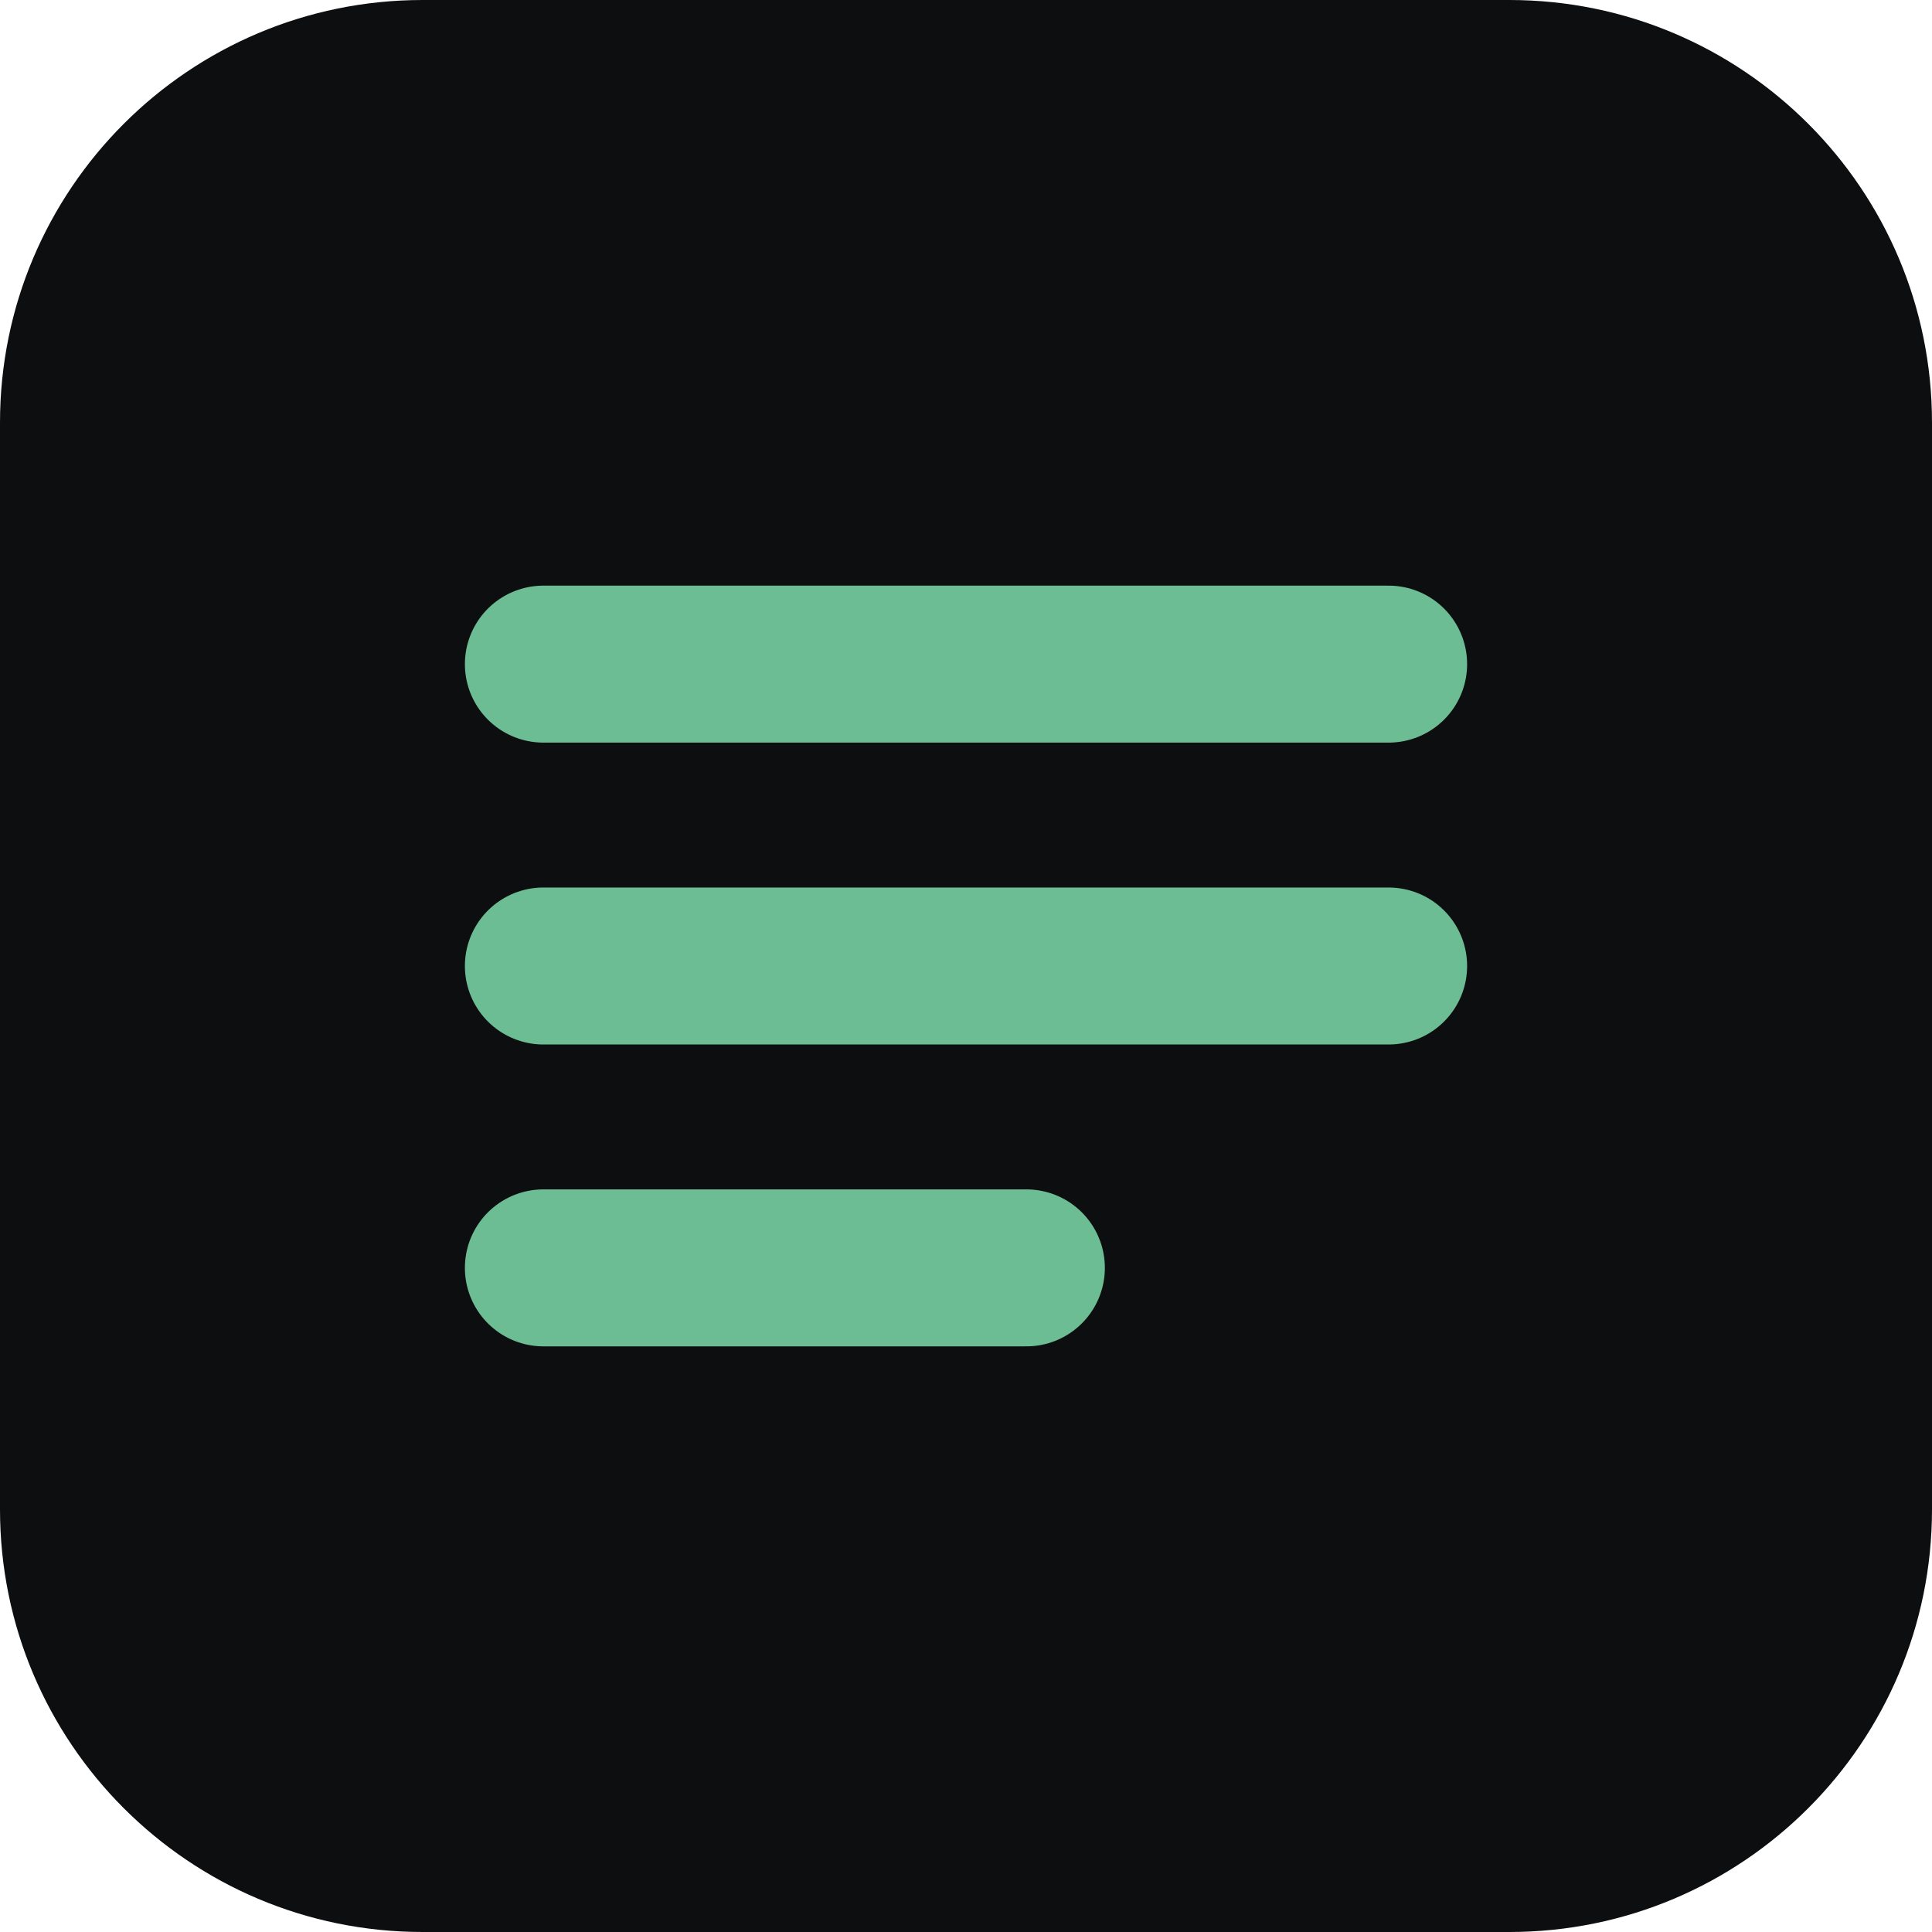
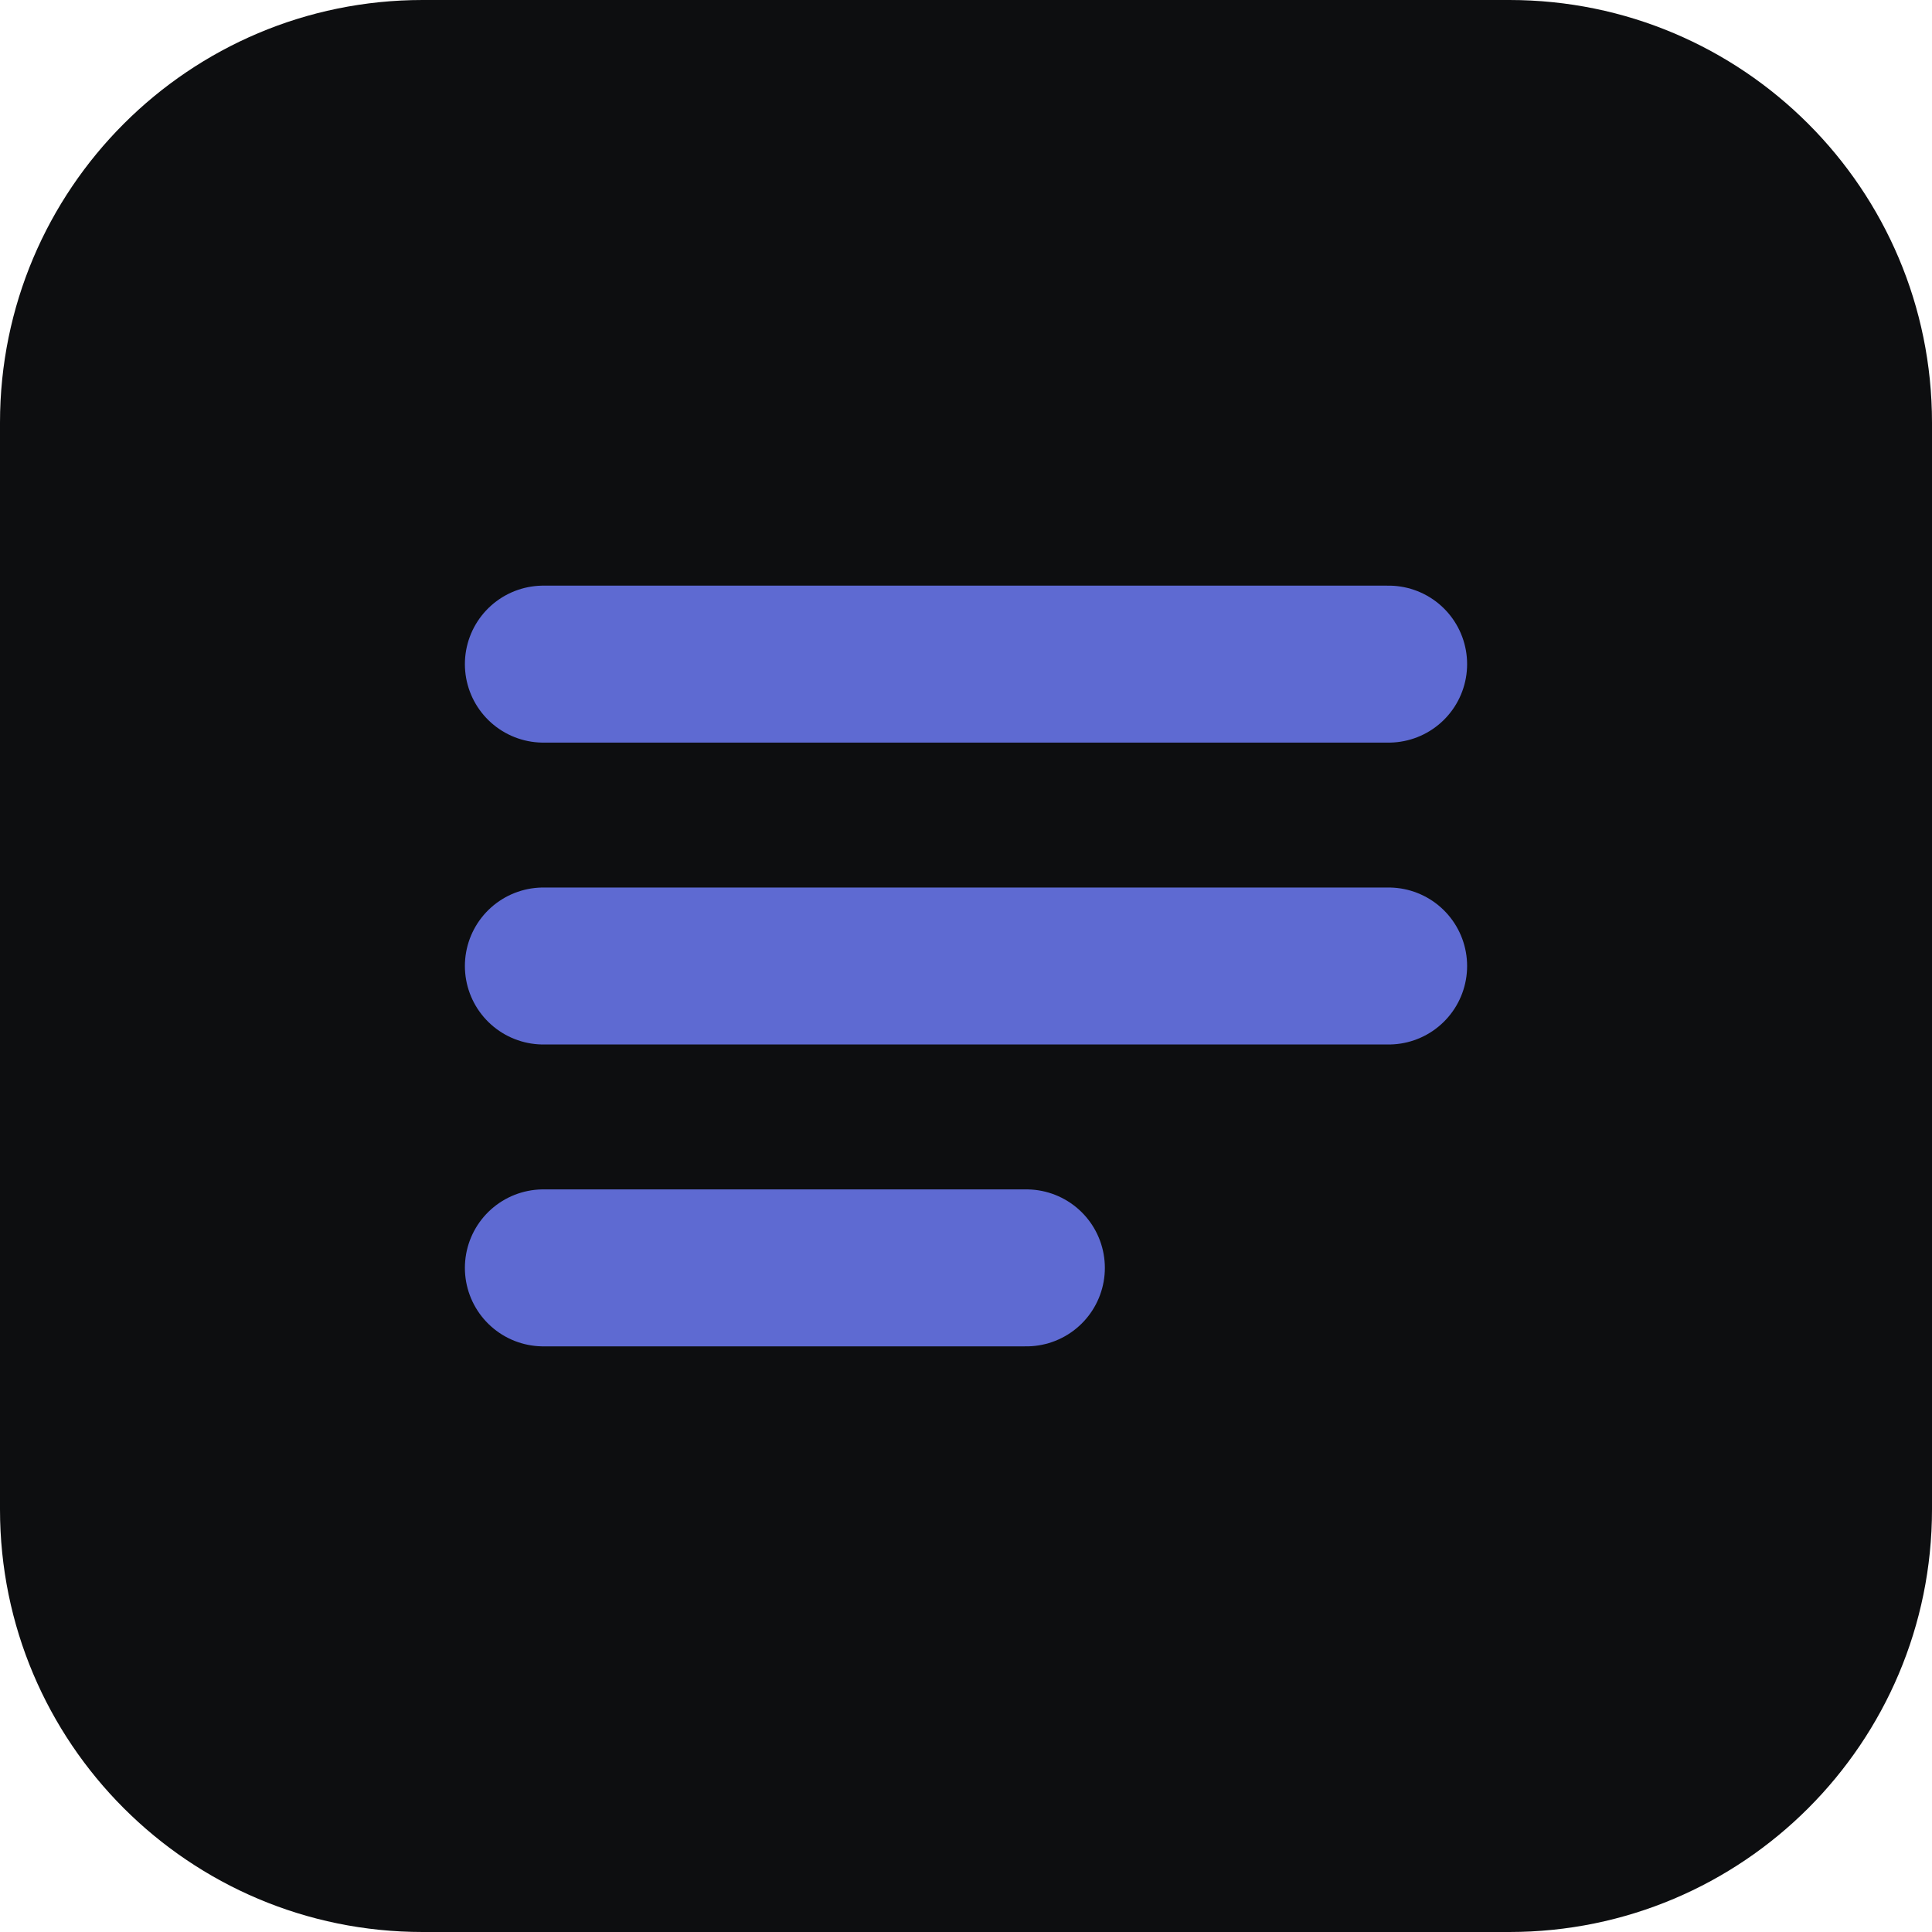
<svg xmlns="http://www.w3.org/2000/svg" viewBox="0 0 32 32">
  <rect width="32" height="32" rx="7" fill="#0d0e10" />
-   <path d="M9 11h14M9 16h14M9 21h8" stroke="#6CBD93" stroke-width="2.6" stroke-linecap="round" />
+   <path d="M9 11h14M9 16h14M9 21h8" stroke="#5E6AD2" stroke-width="2.6" stroke-linecap="round" />
</svg>
